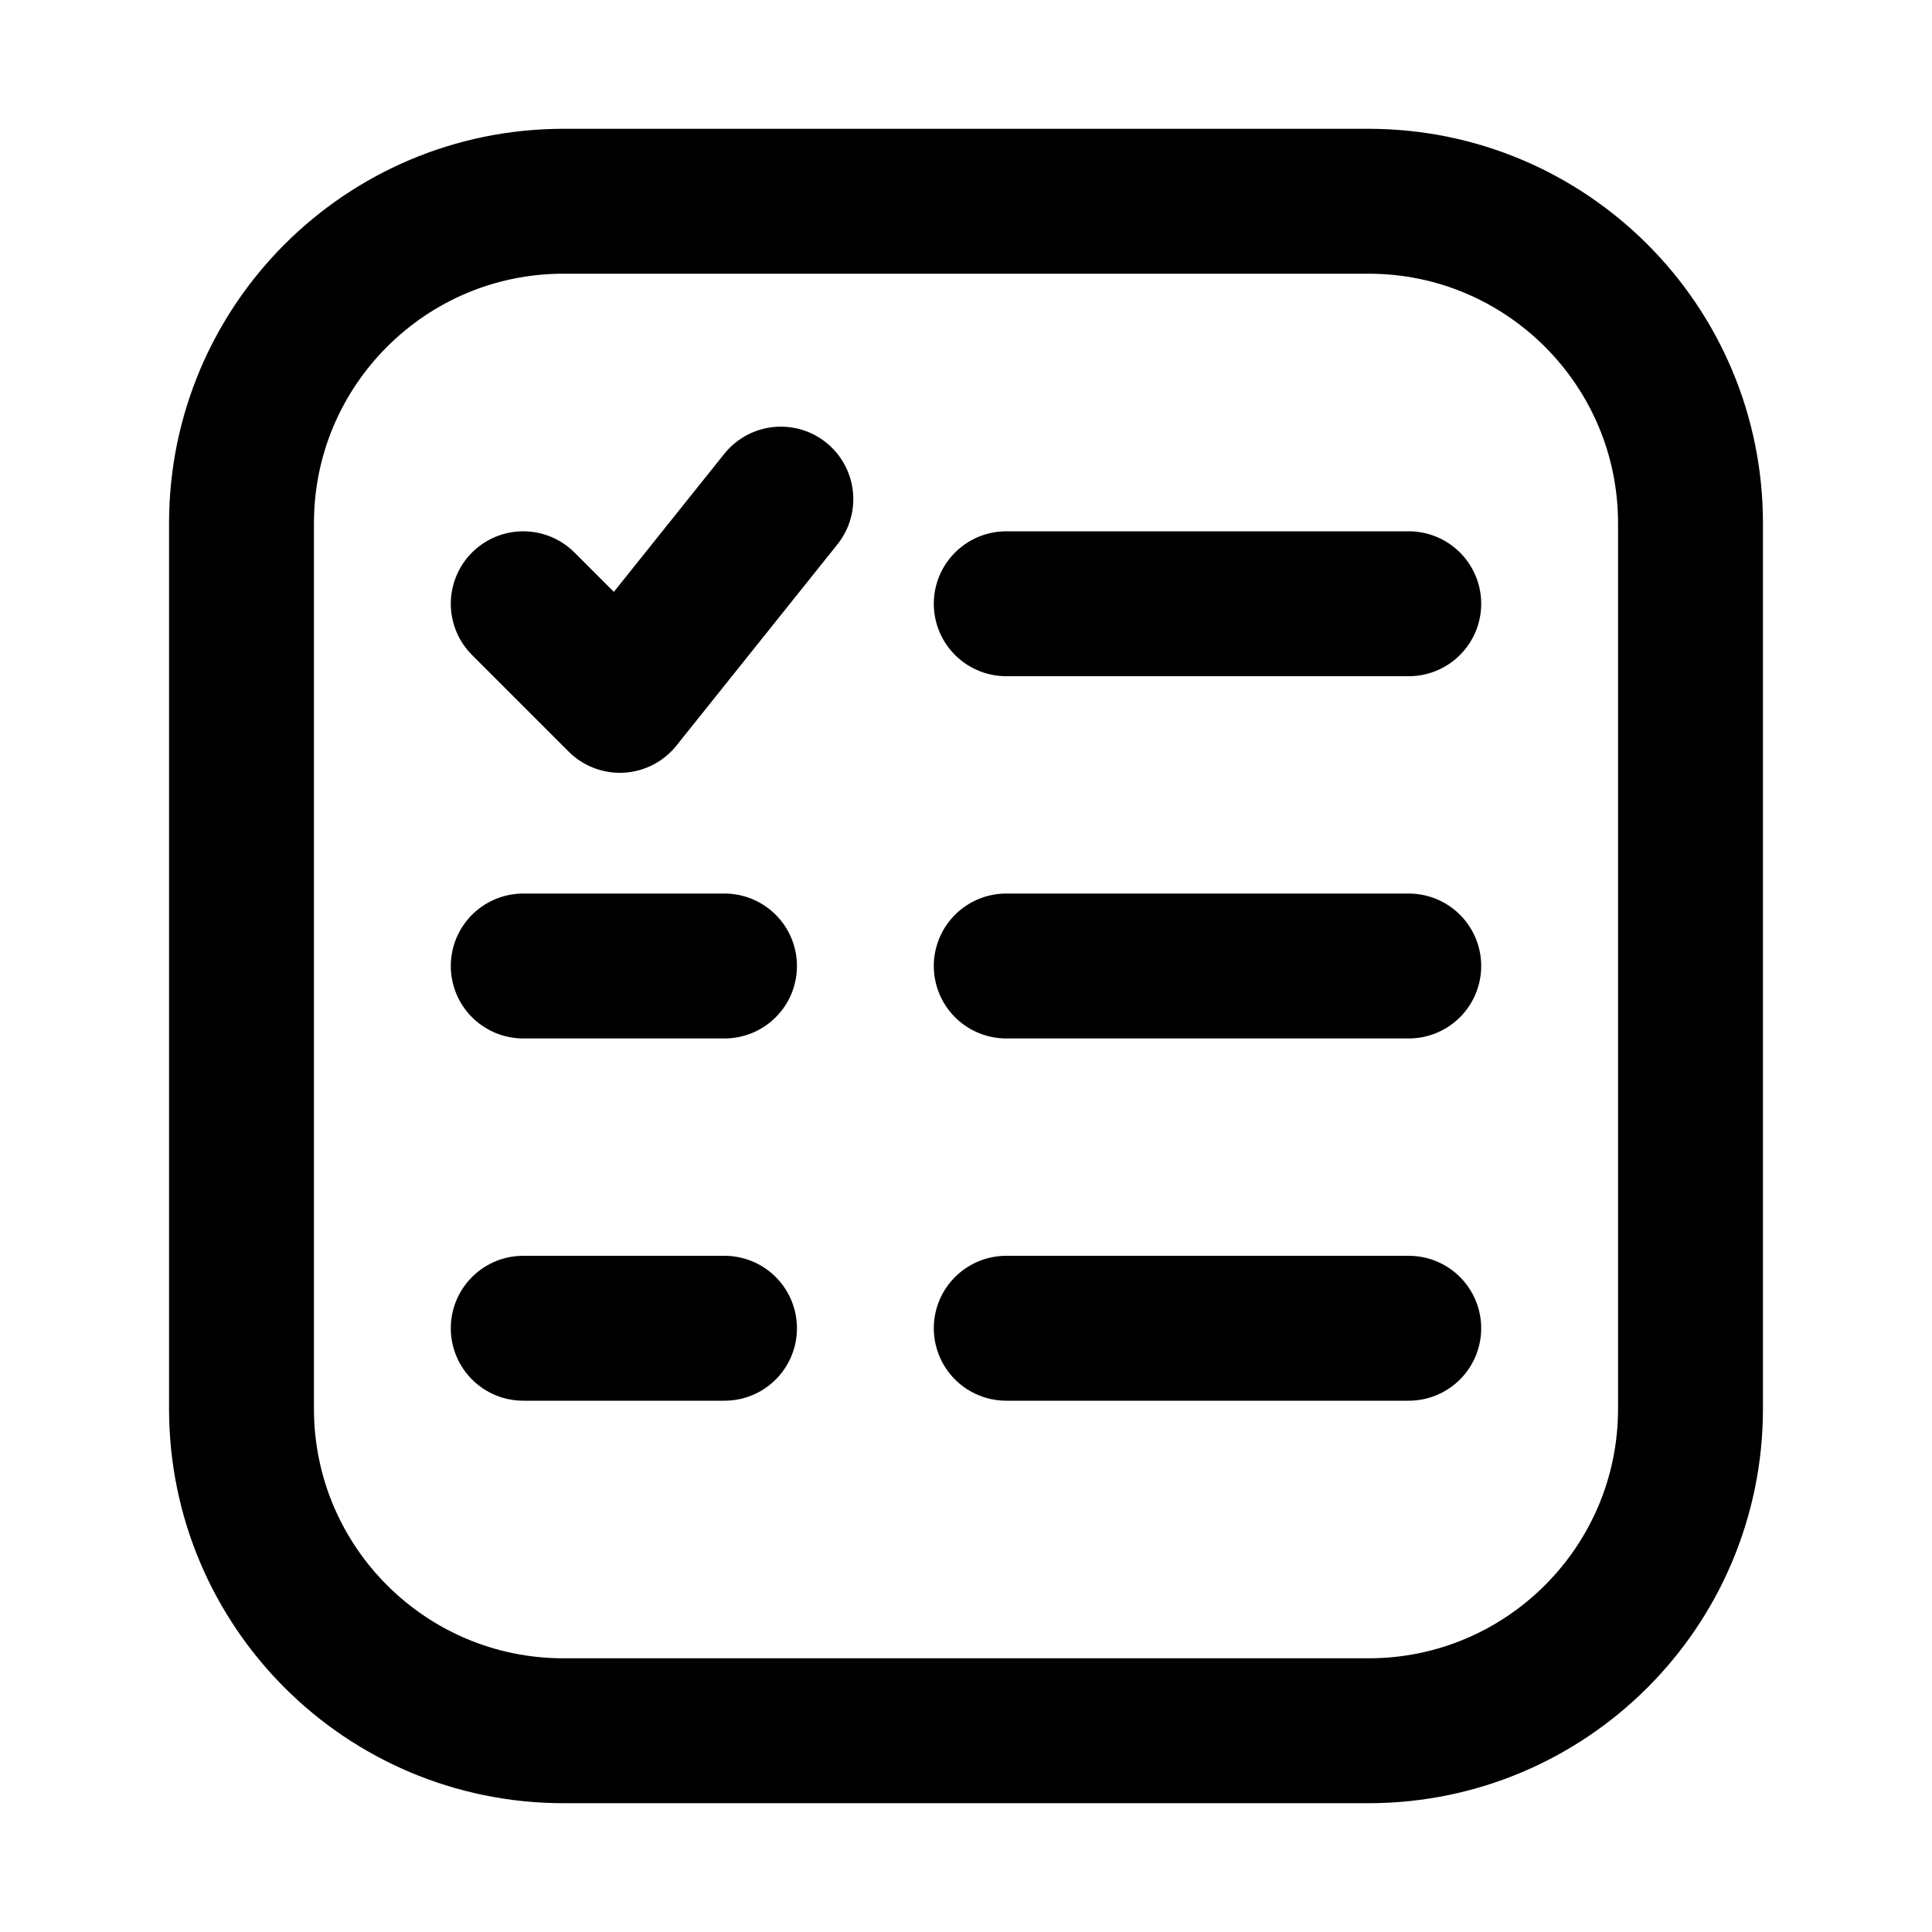
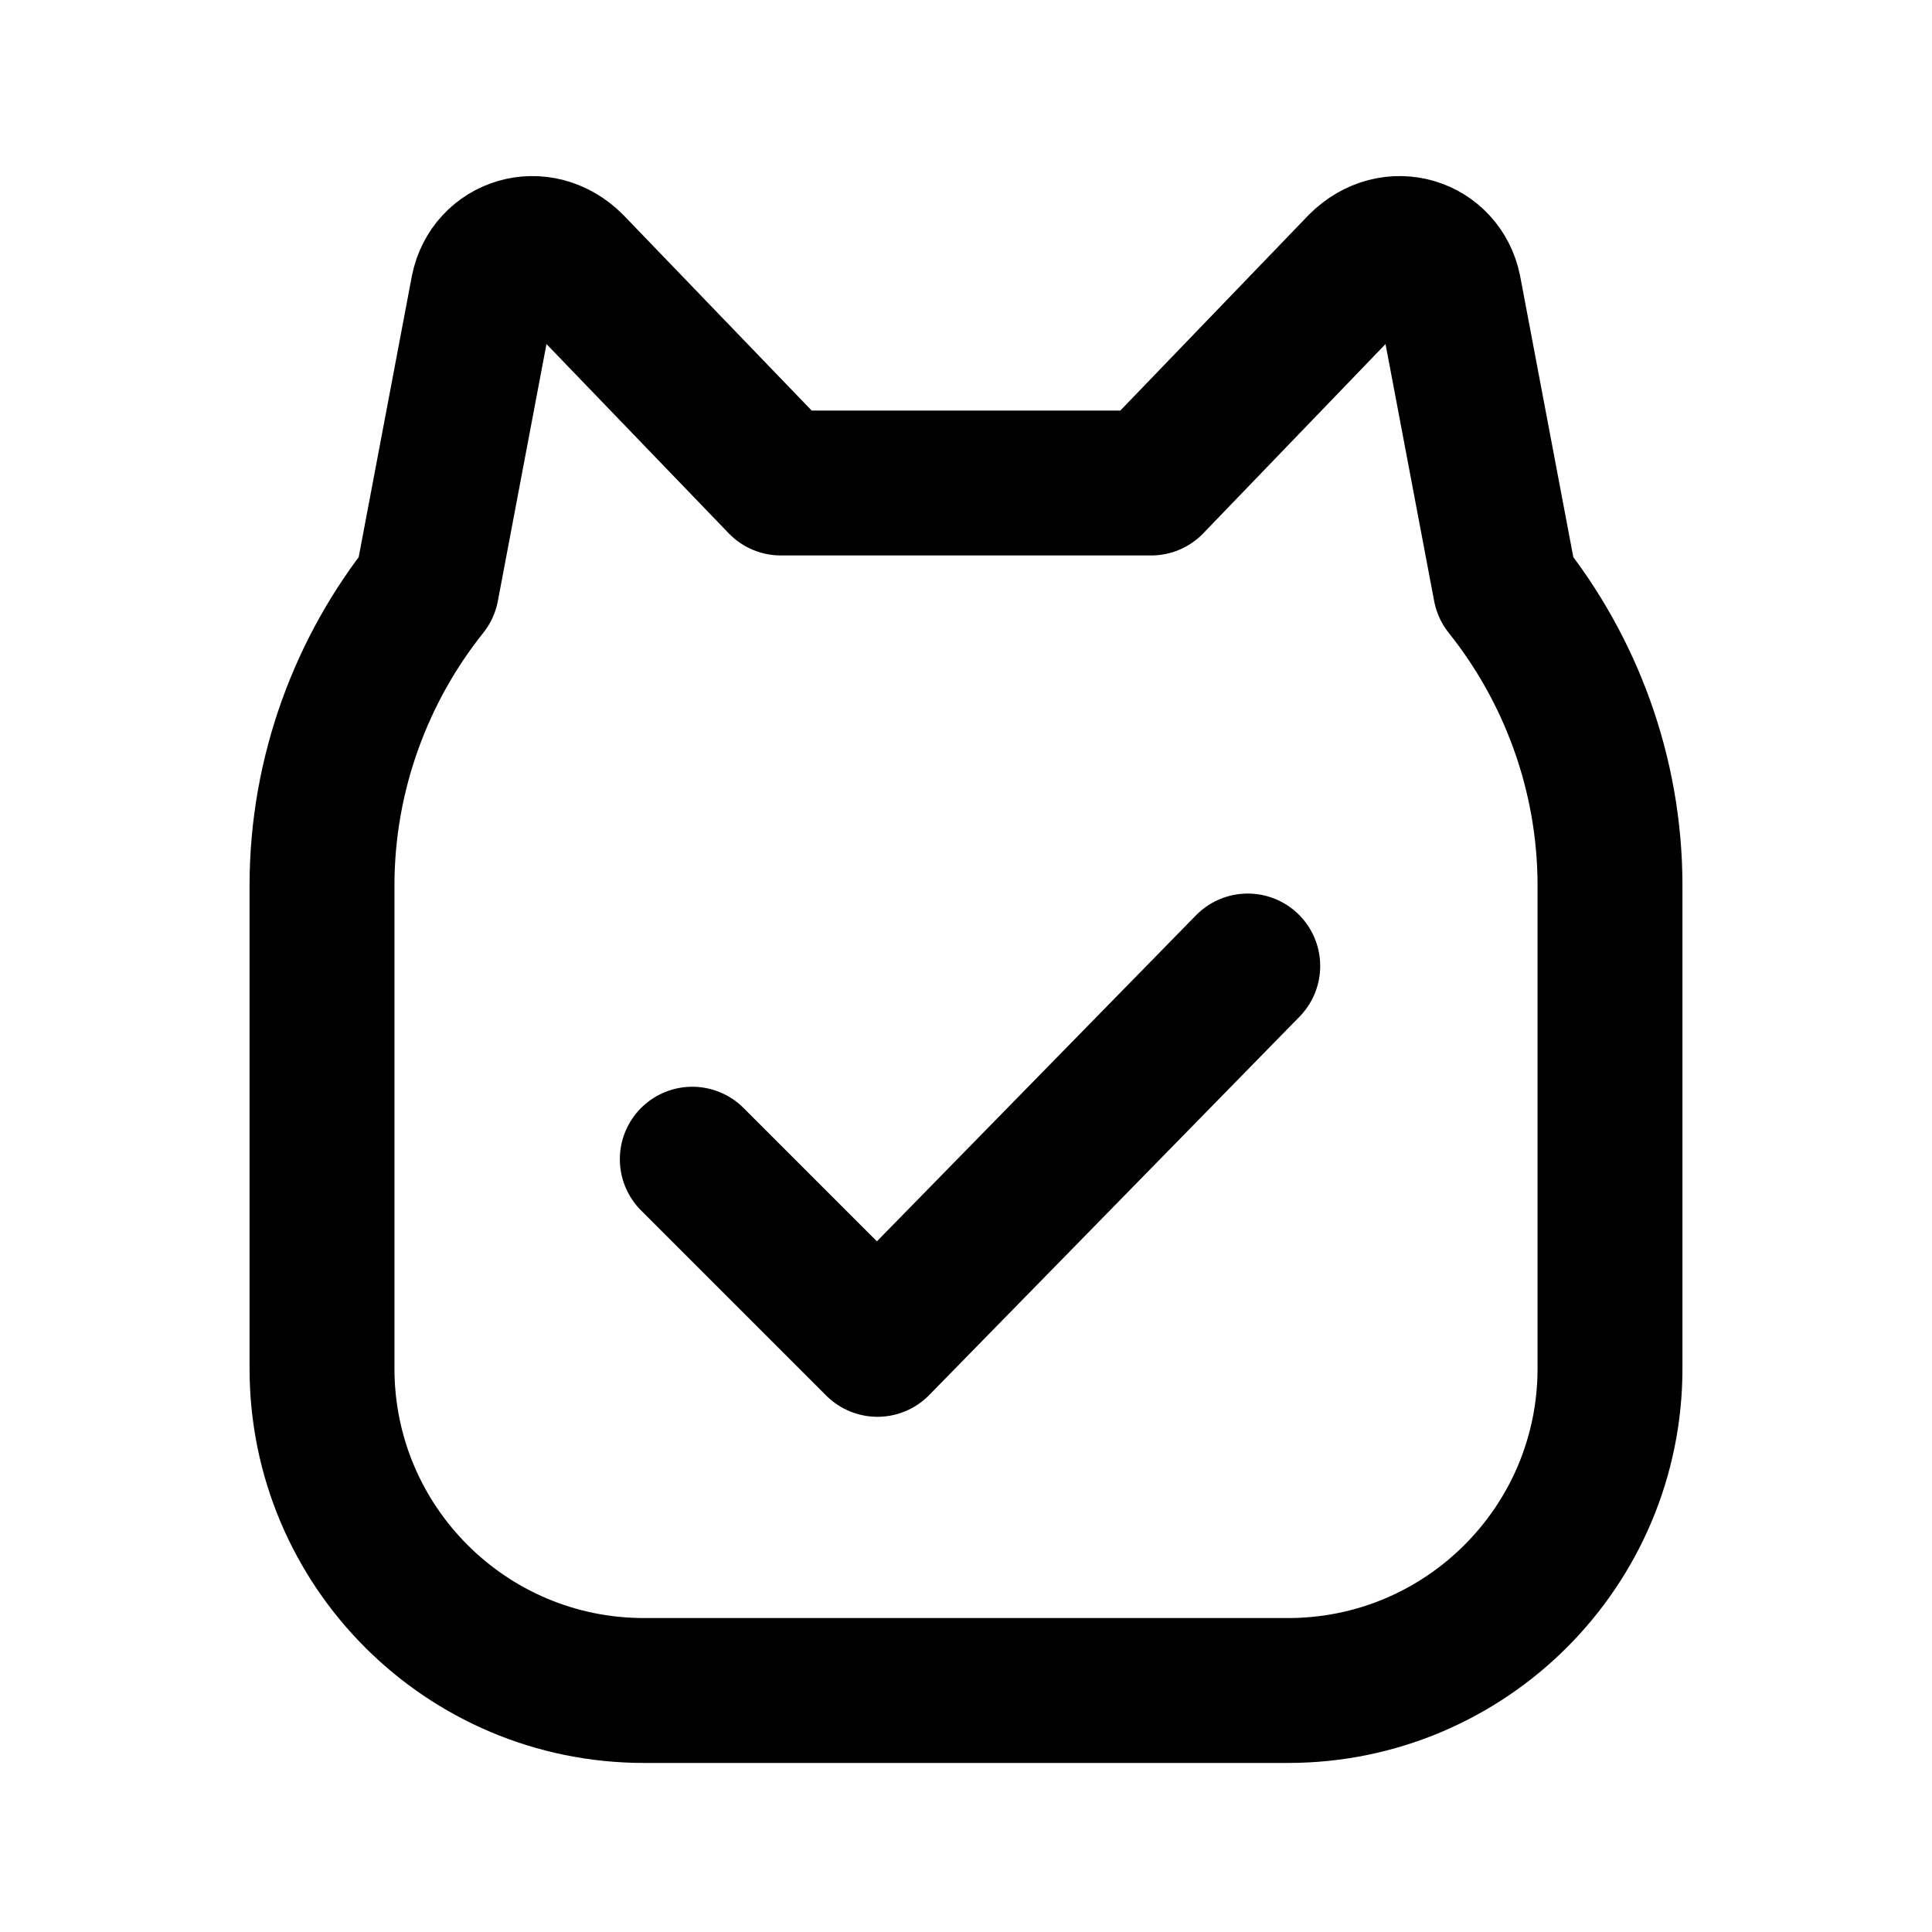
<svg xmlns="http://www.w3.org/2000/svg" width="24" height="24" viewBox="0 0 24 24" fill="none">
  <g stroke="currentColor" stroke-width="1.8" stroke-linecap="round" stroke-linejoin="round">
-     <rect x="3" y="2.5" width="18" height="19" rx="4" />
-     <path d="m6.5 7.5 1.2 1.2 2-2.5M12.5 7.5h5M6.5 12h2.5M12.5 12h5M6.5 16.5h2.5M12.5 16.5h5" />
+     <path d="M4 11v6a4 4 0 0 0 4 4h8a4 4 0 0 0 4-4v-6c0-1.4-.5-2.7-1.3-3.7L18 3.6c-.1-.5-.7-.7-1.1-.3L14.3 6H9.7L7.1 3.3c-.4-.4-1-.2-1.1.3l-.7 3.7C4.5 8.3 4 9.6 4 11Z" />
+     <path d="m8.6 14.4 2.3 2.3 4.6-4.7" />
  </g>
</svg>
